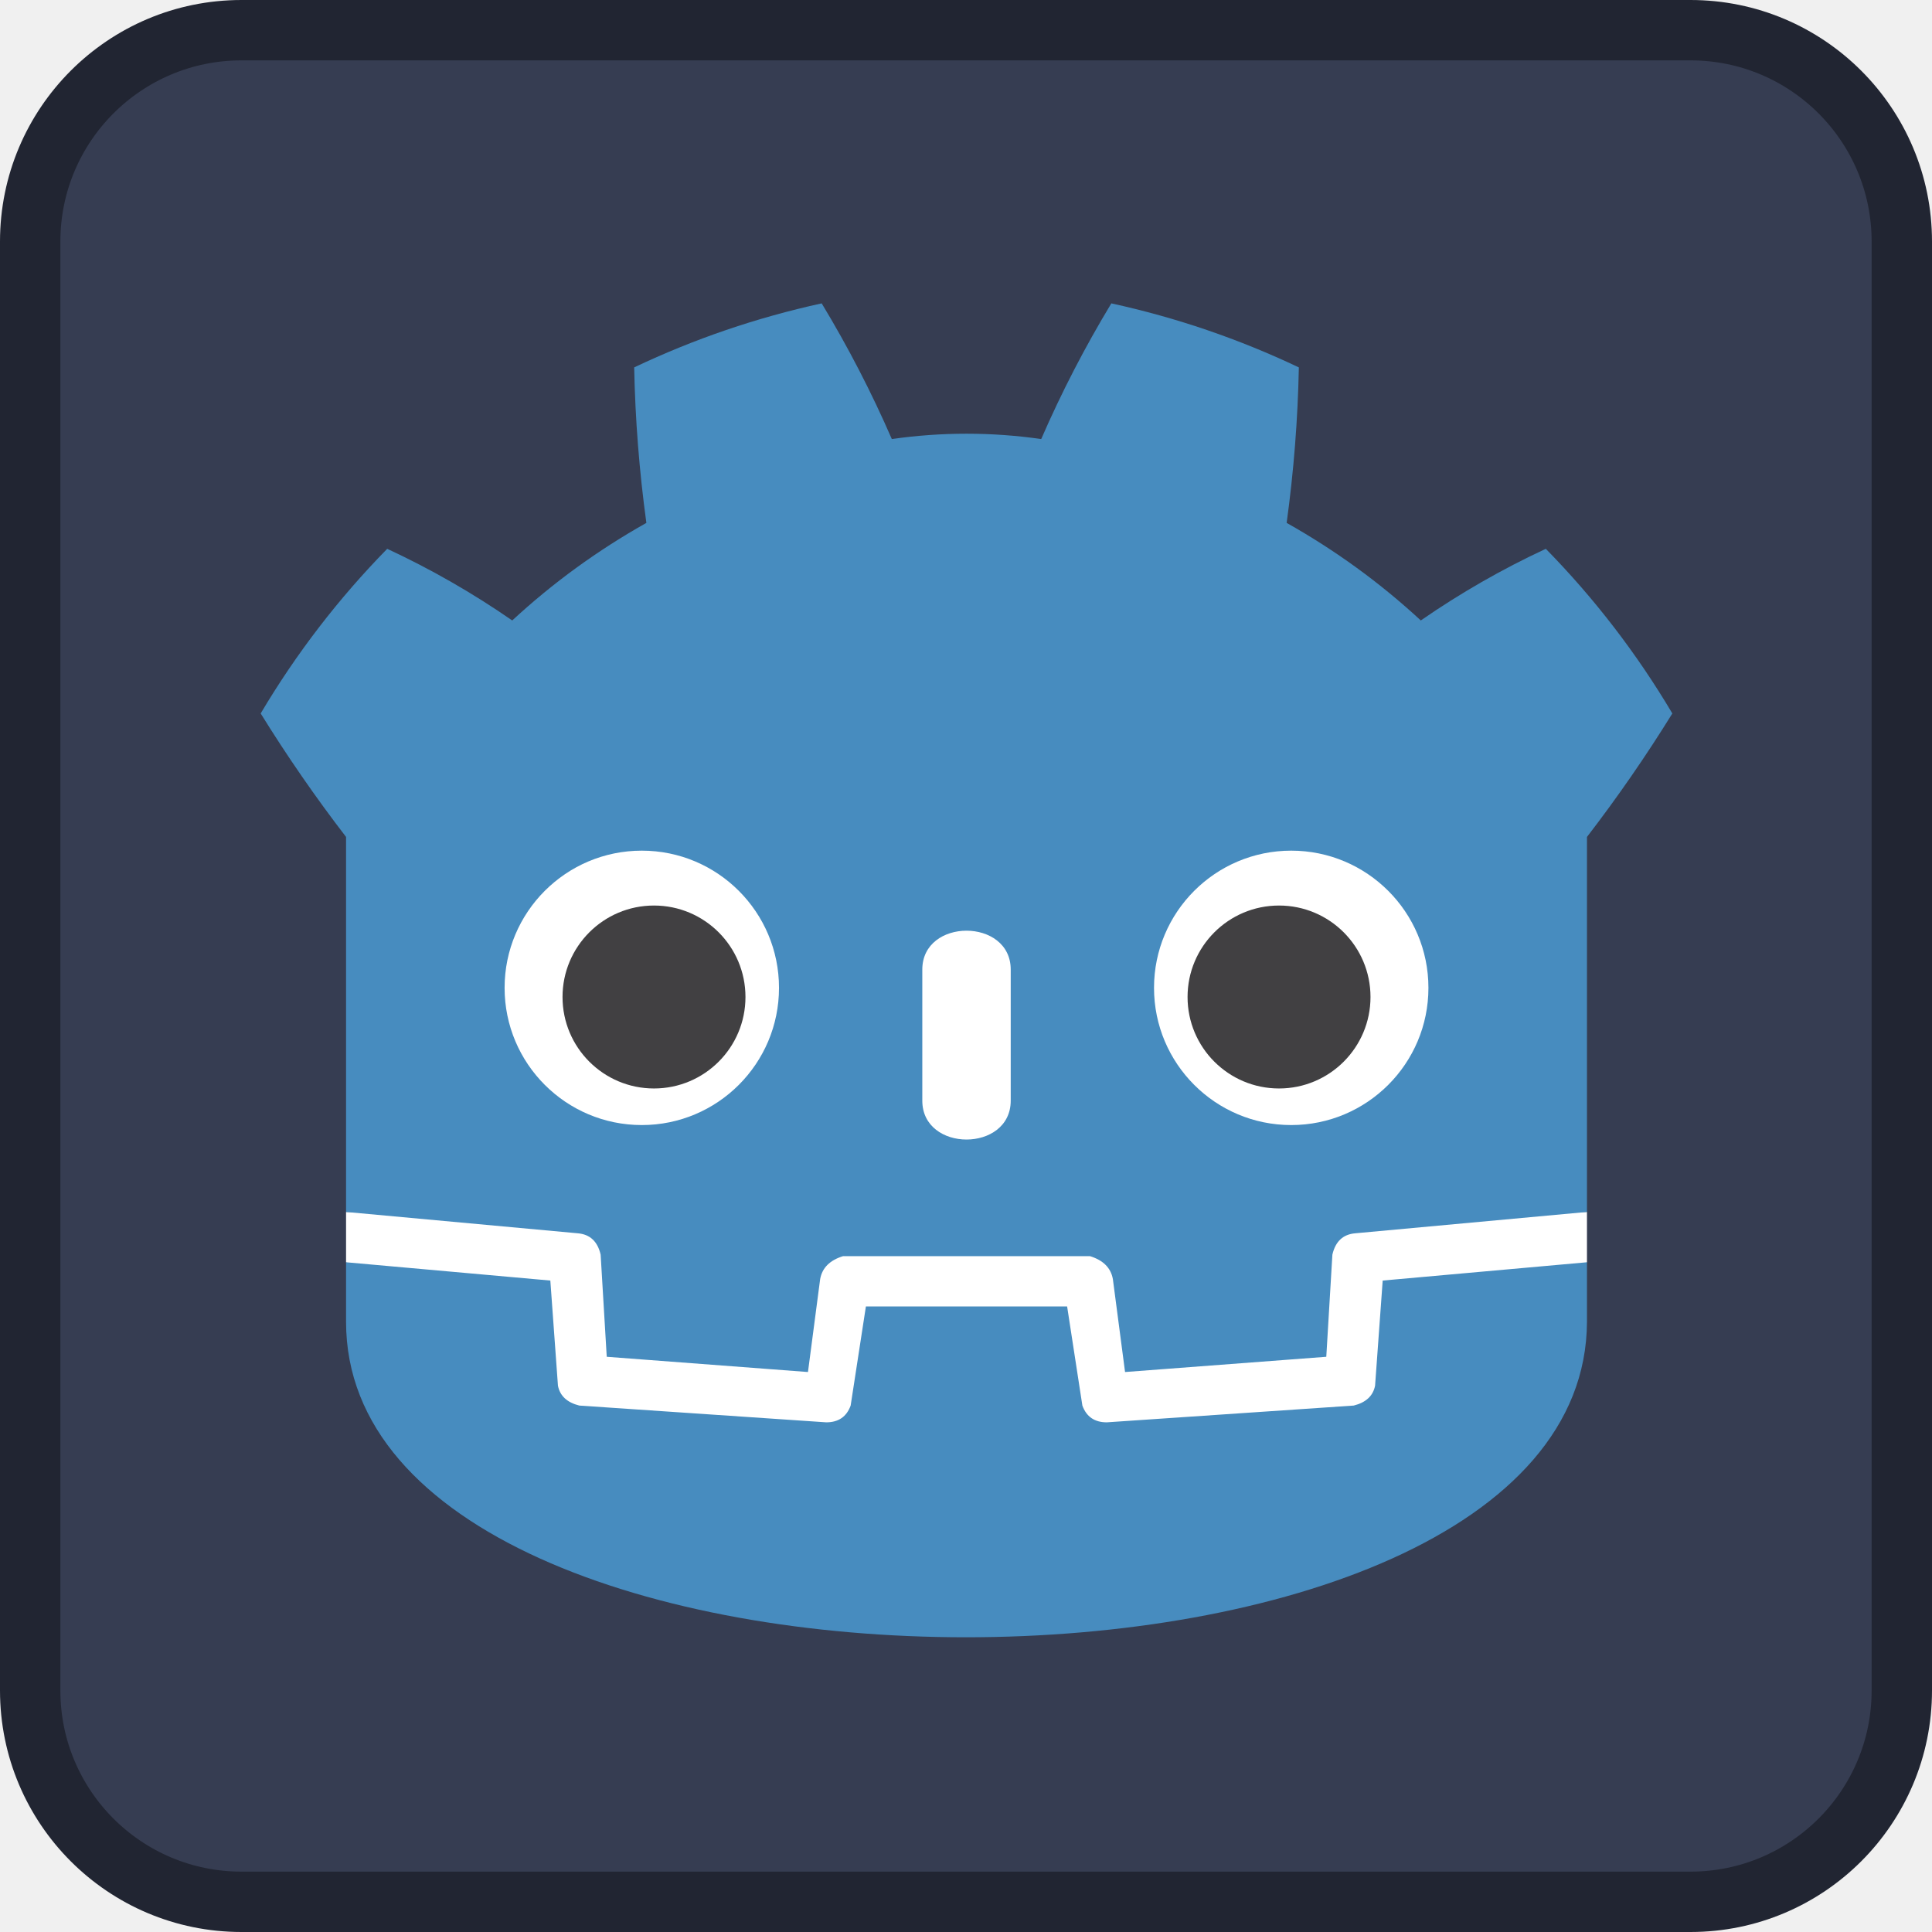
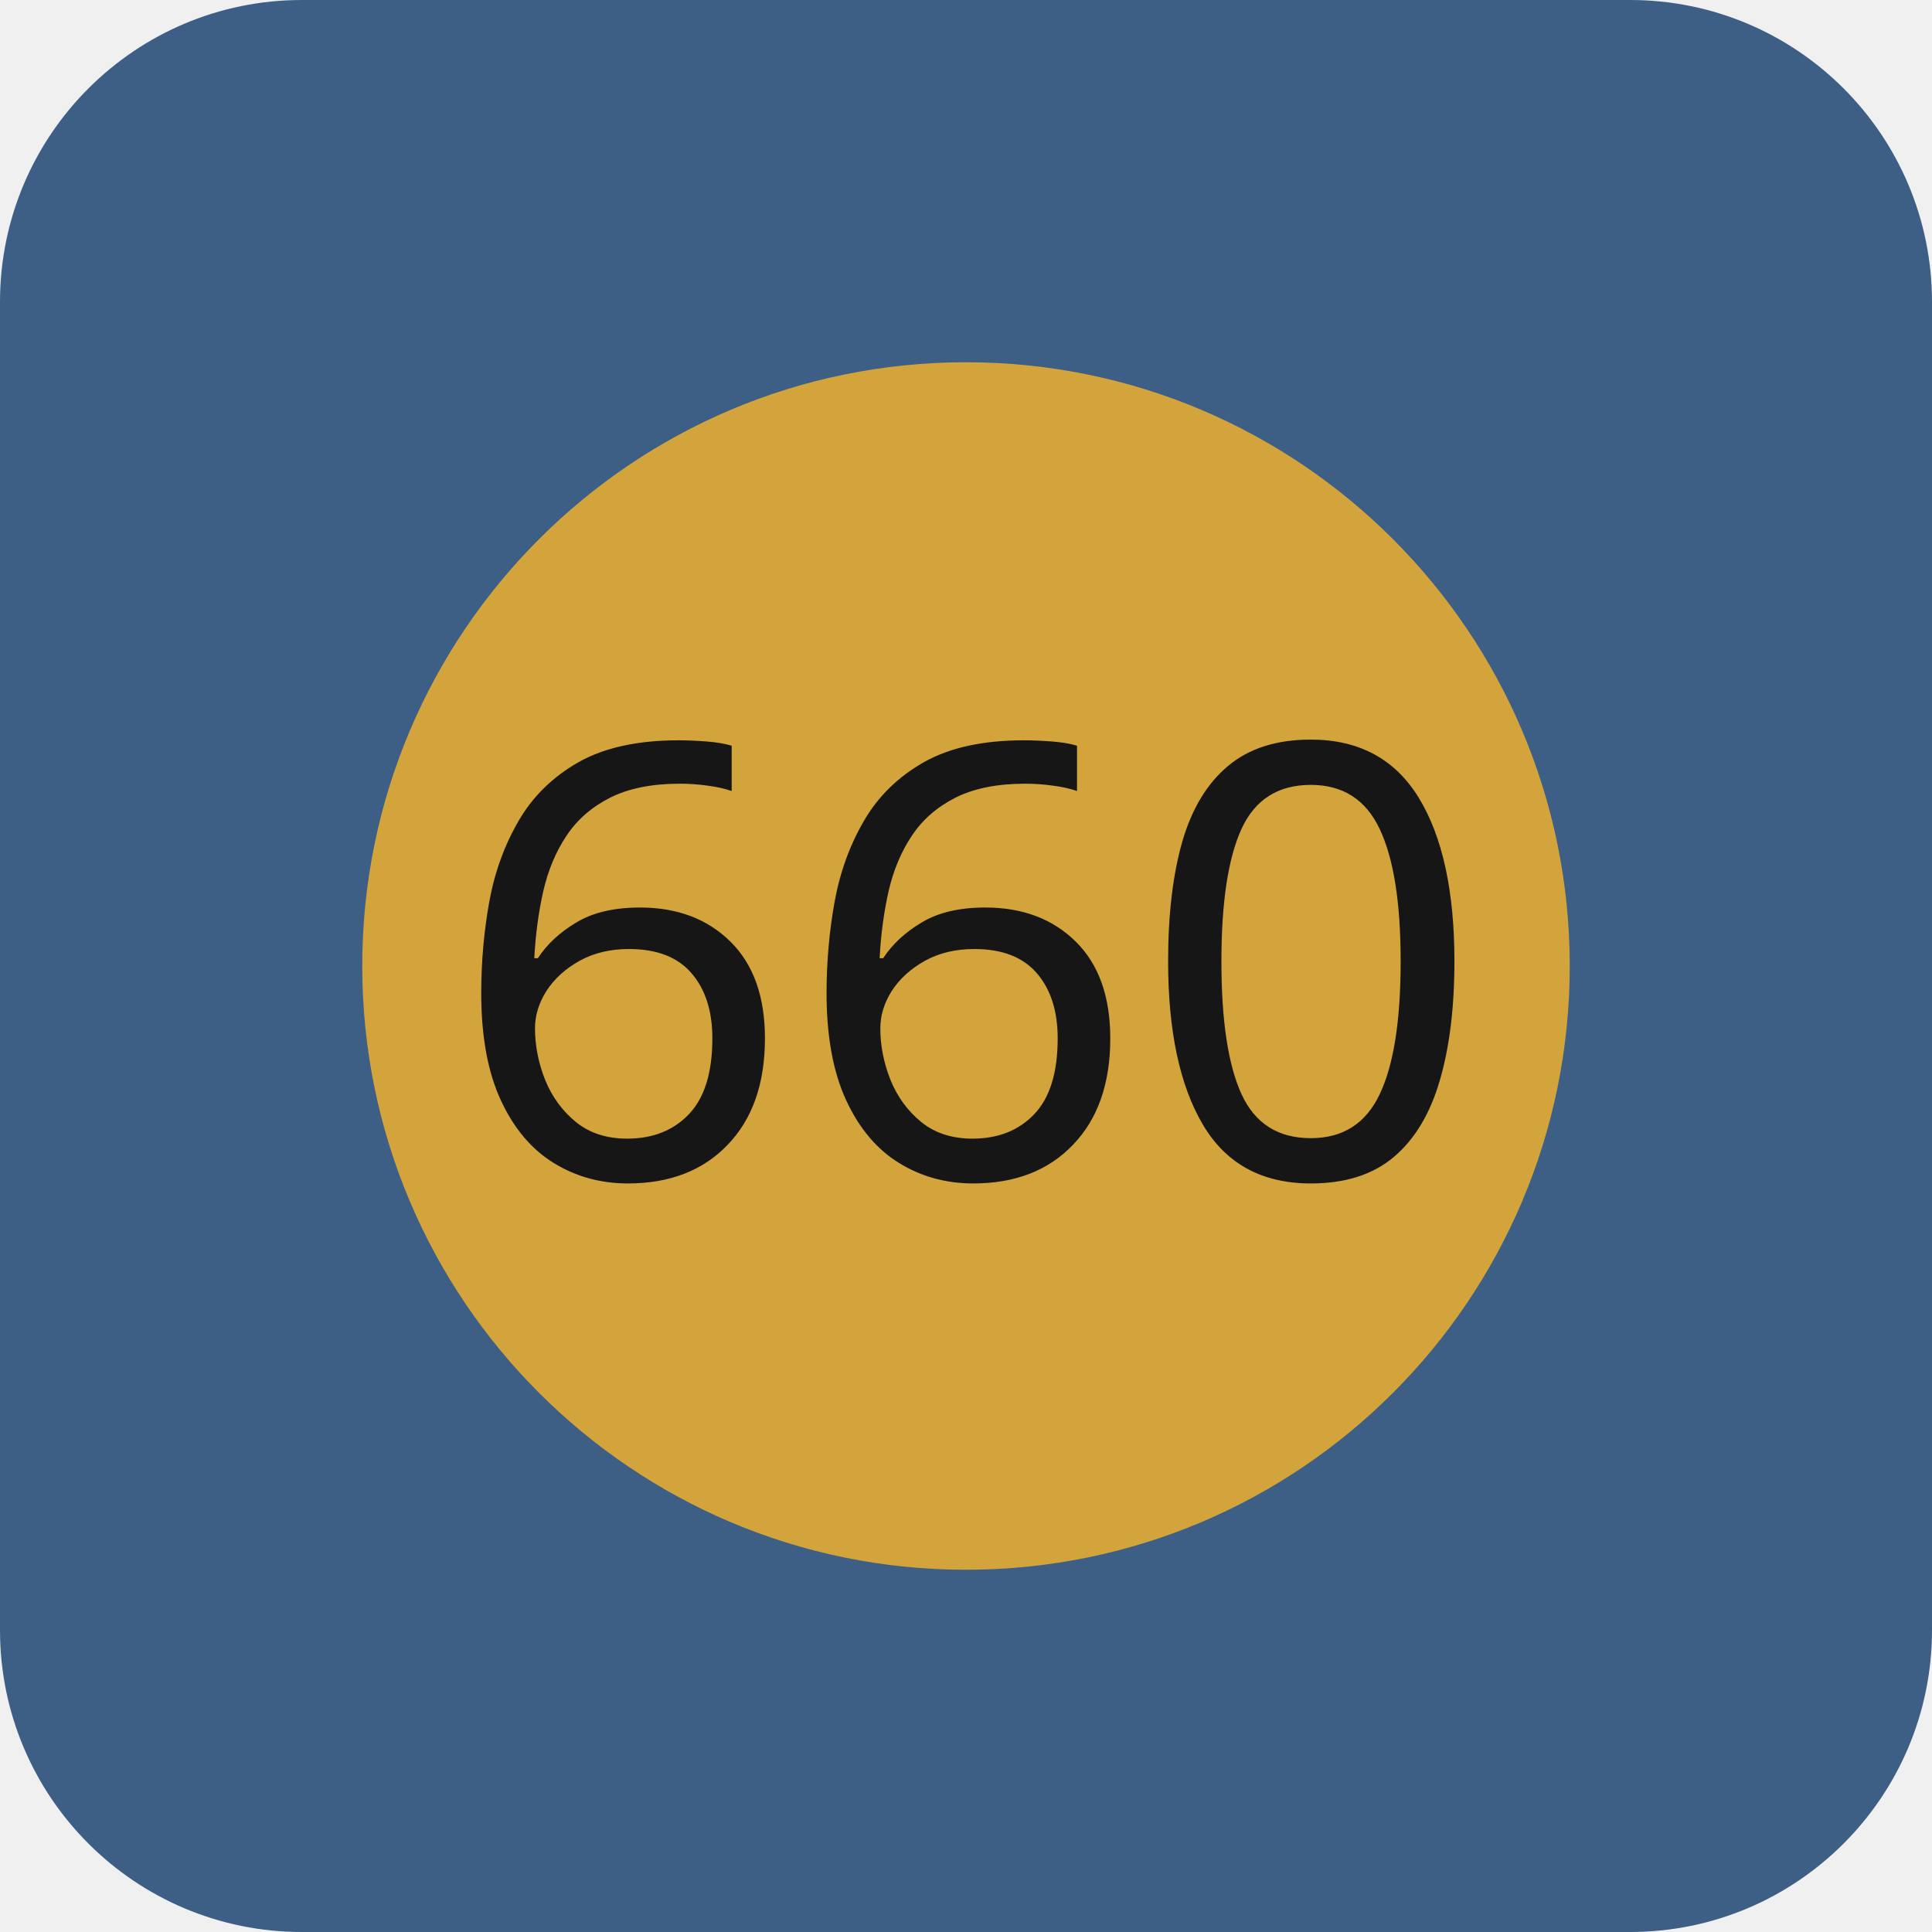
- <svg xmlns="http://www.w3.org/2000/svg" width="128" height="128">
-   <rect width="124" height="124" x="2" y="2" fill="#363d52" stroke="#212532" stroke-width="4" rx="14" />
-   <g fill="#fff" transform="translate(12.322 12.322)scale(.101)">
-     <path d="M105 673v33q407 354 814 0v-33z" />
-     <path fill="#478cbf" d="m105 673 152 14q12 1 15 14l4 67 132 10 8-61q2-11 15-15h162q13 4 15 15l8 61 132-10 4-67q3-13 15-14l152-14V427q30-39 56-81-35-59-83-108-43 20-82 47-40-37-88-64 7-51 8-102-59-28-123-42-26 43-46 89-49-7-98 0-20-46-46-89-64 14-123 42 1 51 8 102-48 27-88 64-39-27-82-47-48 49-83 108 26 42 56 81zm0 33v39c0 276 813 276 814 0v-39l-134 12-5 69q-2 10-14 13l-162 11q-12 0-16-11l-10-65H446l-10 65q-4 11-16 11l-162-11q-12-3-14-13l-5-69z" />
-     <path d="M483 600c0 34 58 34 58 0v-86c0-34-58-34-58 0z" />
-     <circle cx="725" cy="526" r="90" />
-     <circle cx="299" cy="526" r="90" />
-   </g>
-   <g fill="#414042" transform="translate(12.322 12.322)scale(.101)">
-     <circle cx="307" cy="532" r="60" />
-     <circle cx="717" cy="532" r="60" />
-   </g>
+ <svg xmlns="http://www.w3.org/2000/svg" width="128" height="128" viewBox="0 0 128 128">
+   <rect width="128" height="128" rx="20" fill="#3d5f86" />
+   <circle cx="64" cy="64" r="40" fill="#d2a43b" />
+   <text x="64" y="78" font-size="40" text-anchor="middle" fill="#161616" font-family="sans-serif">660</text>
</svg>
